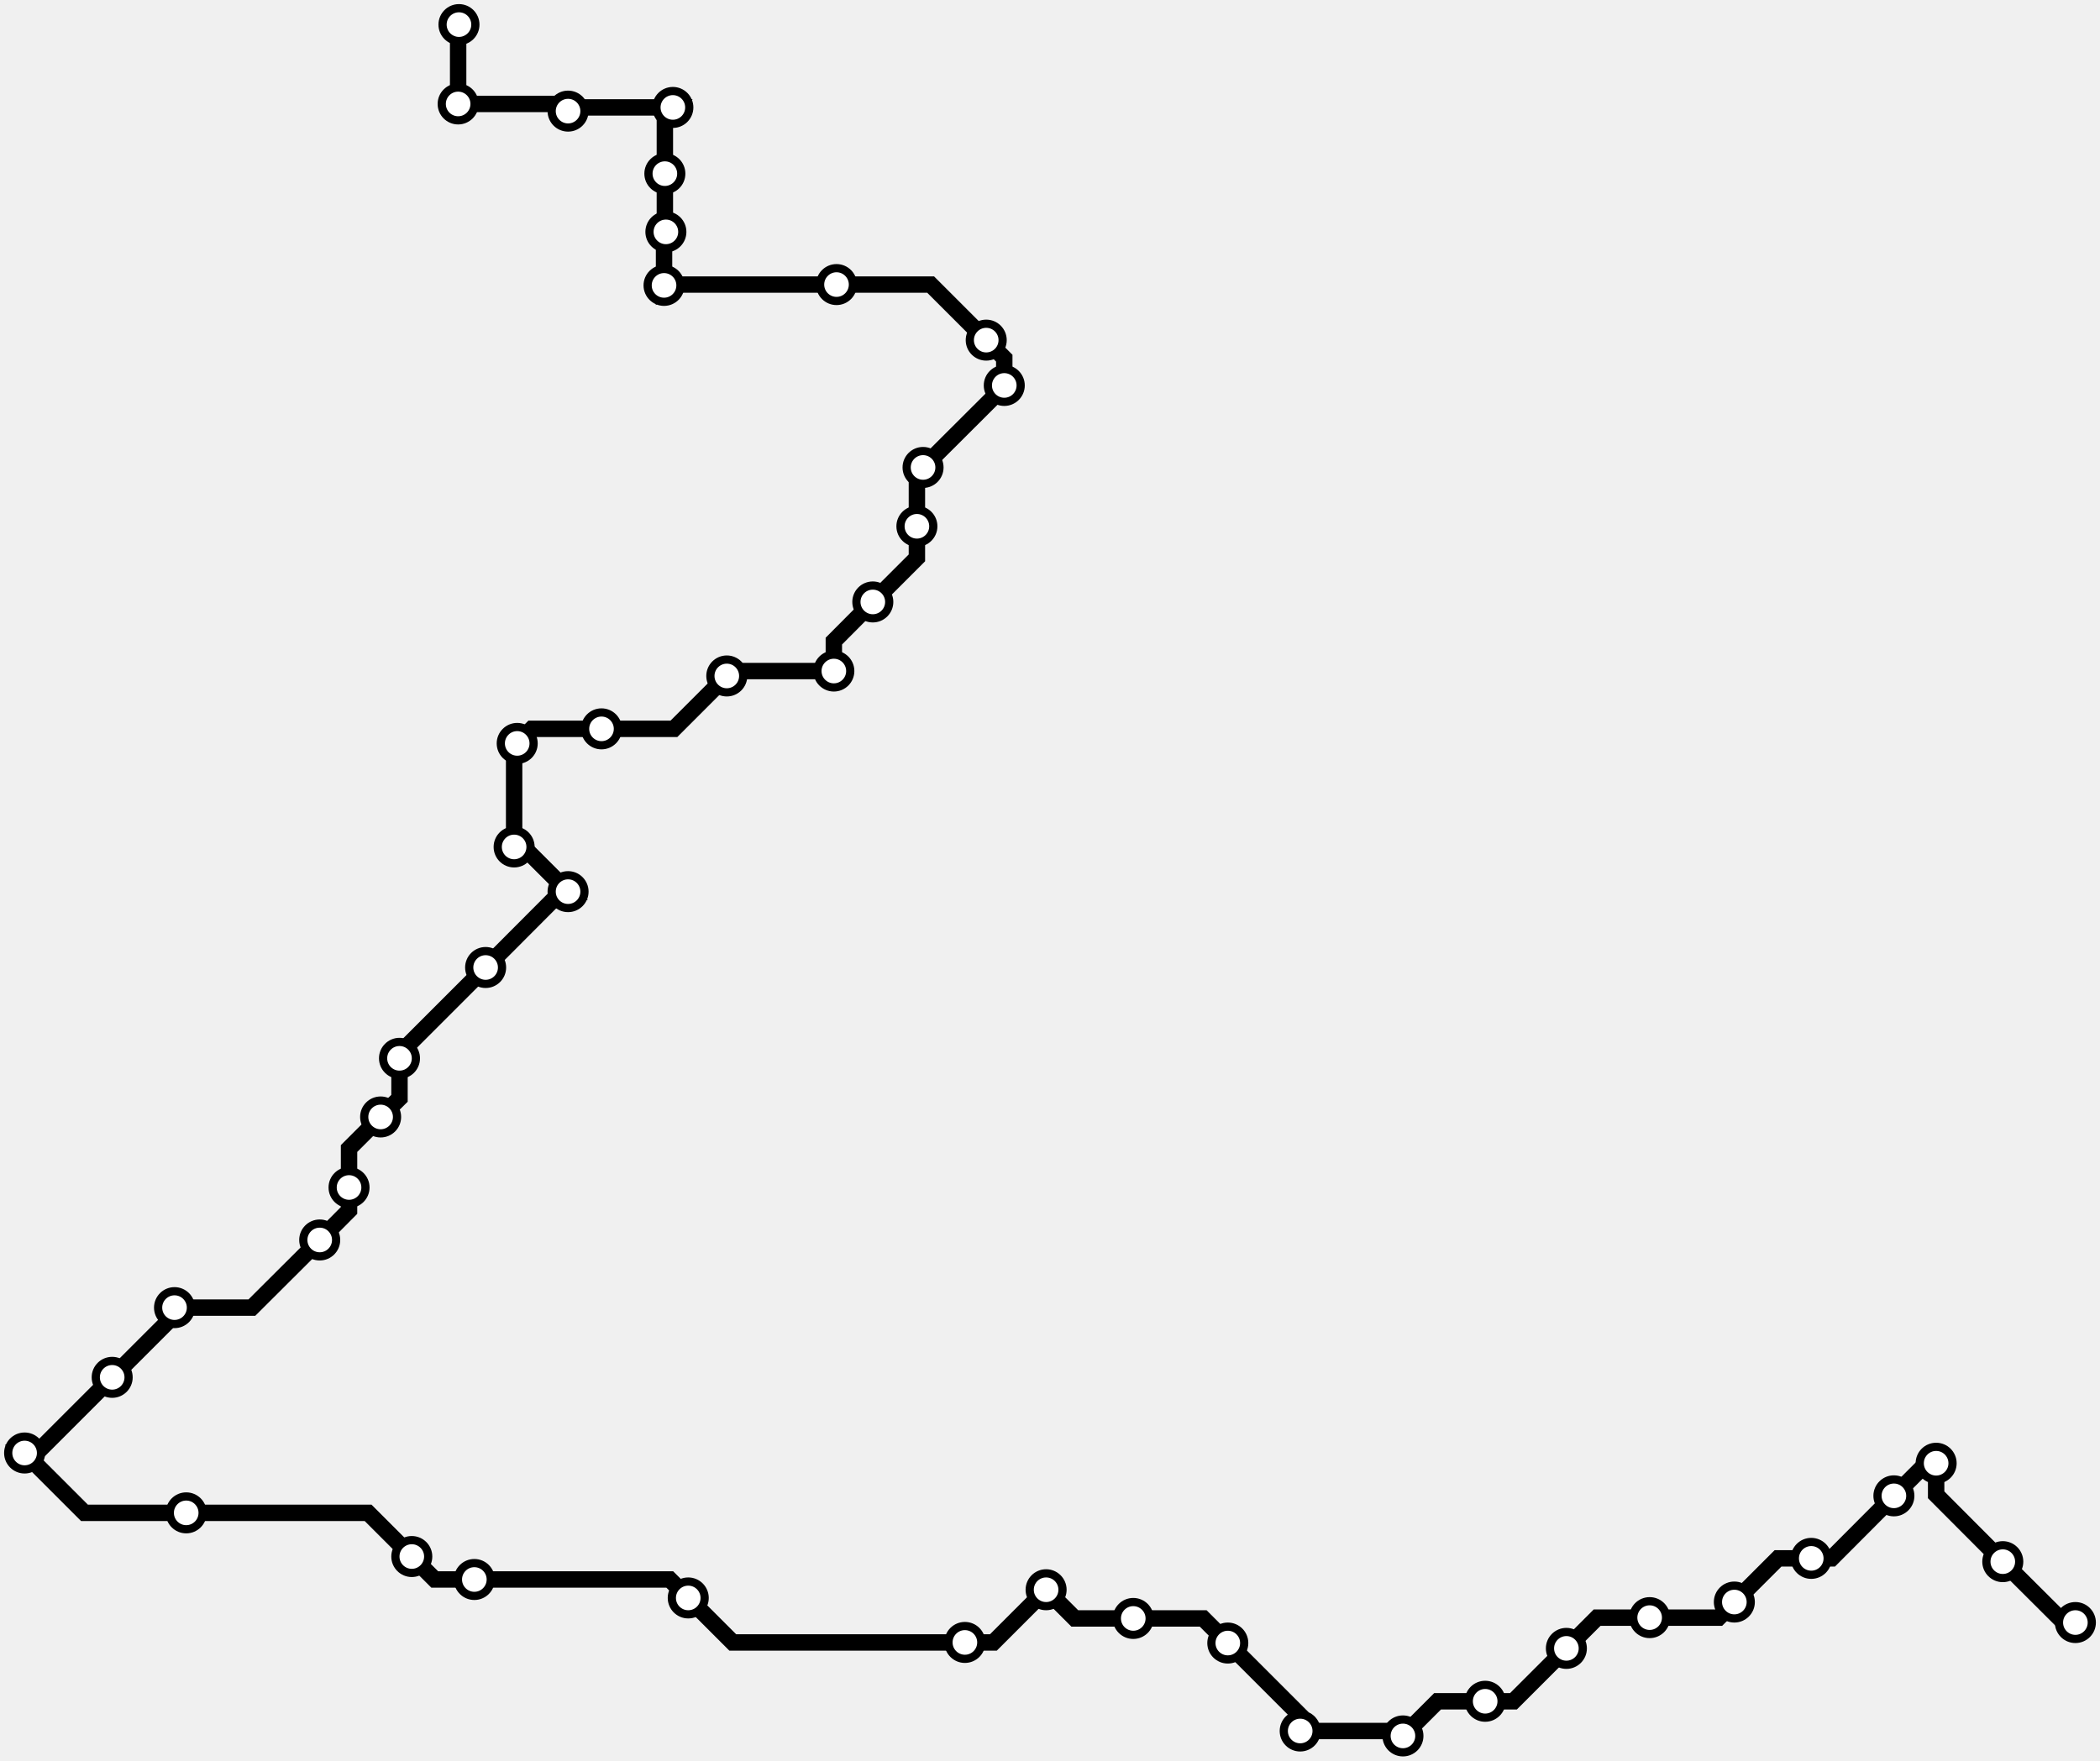
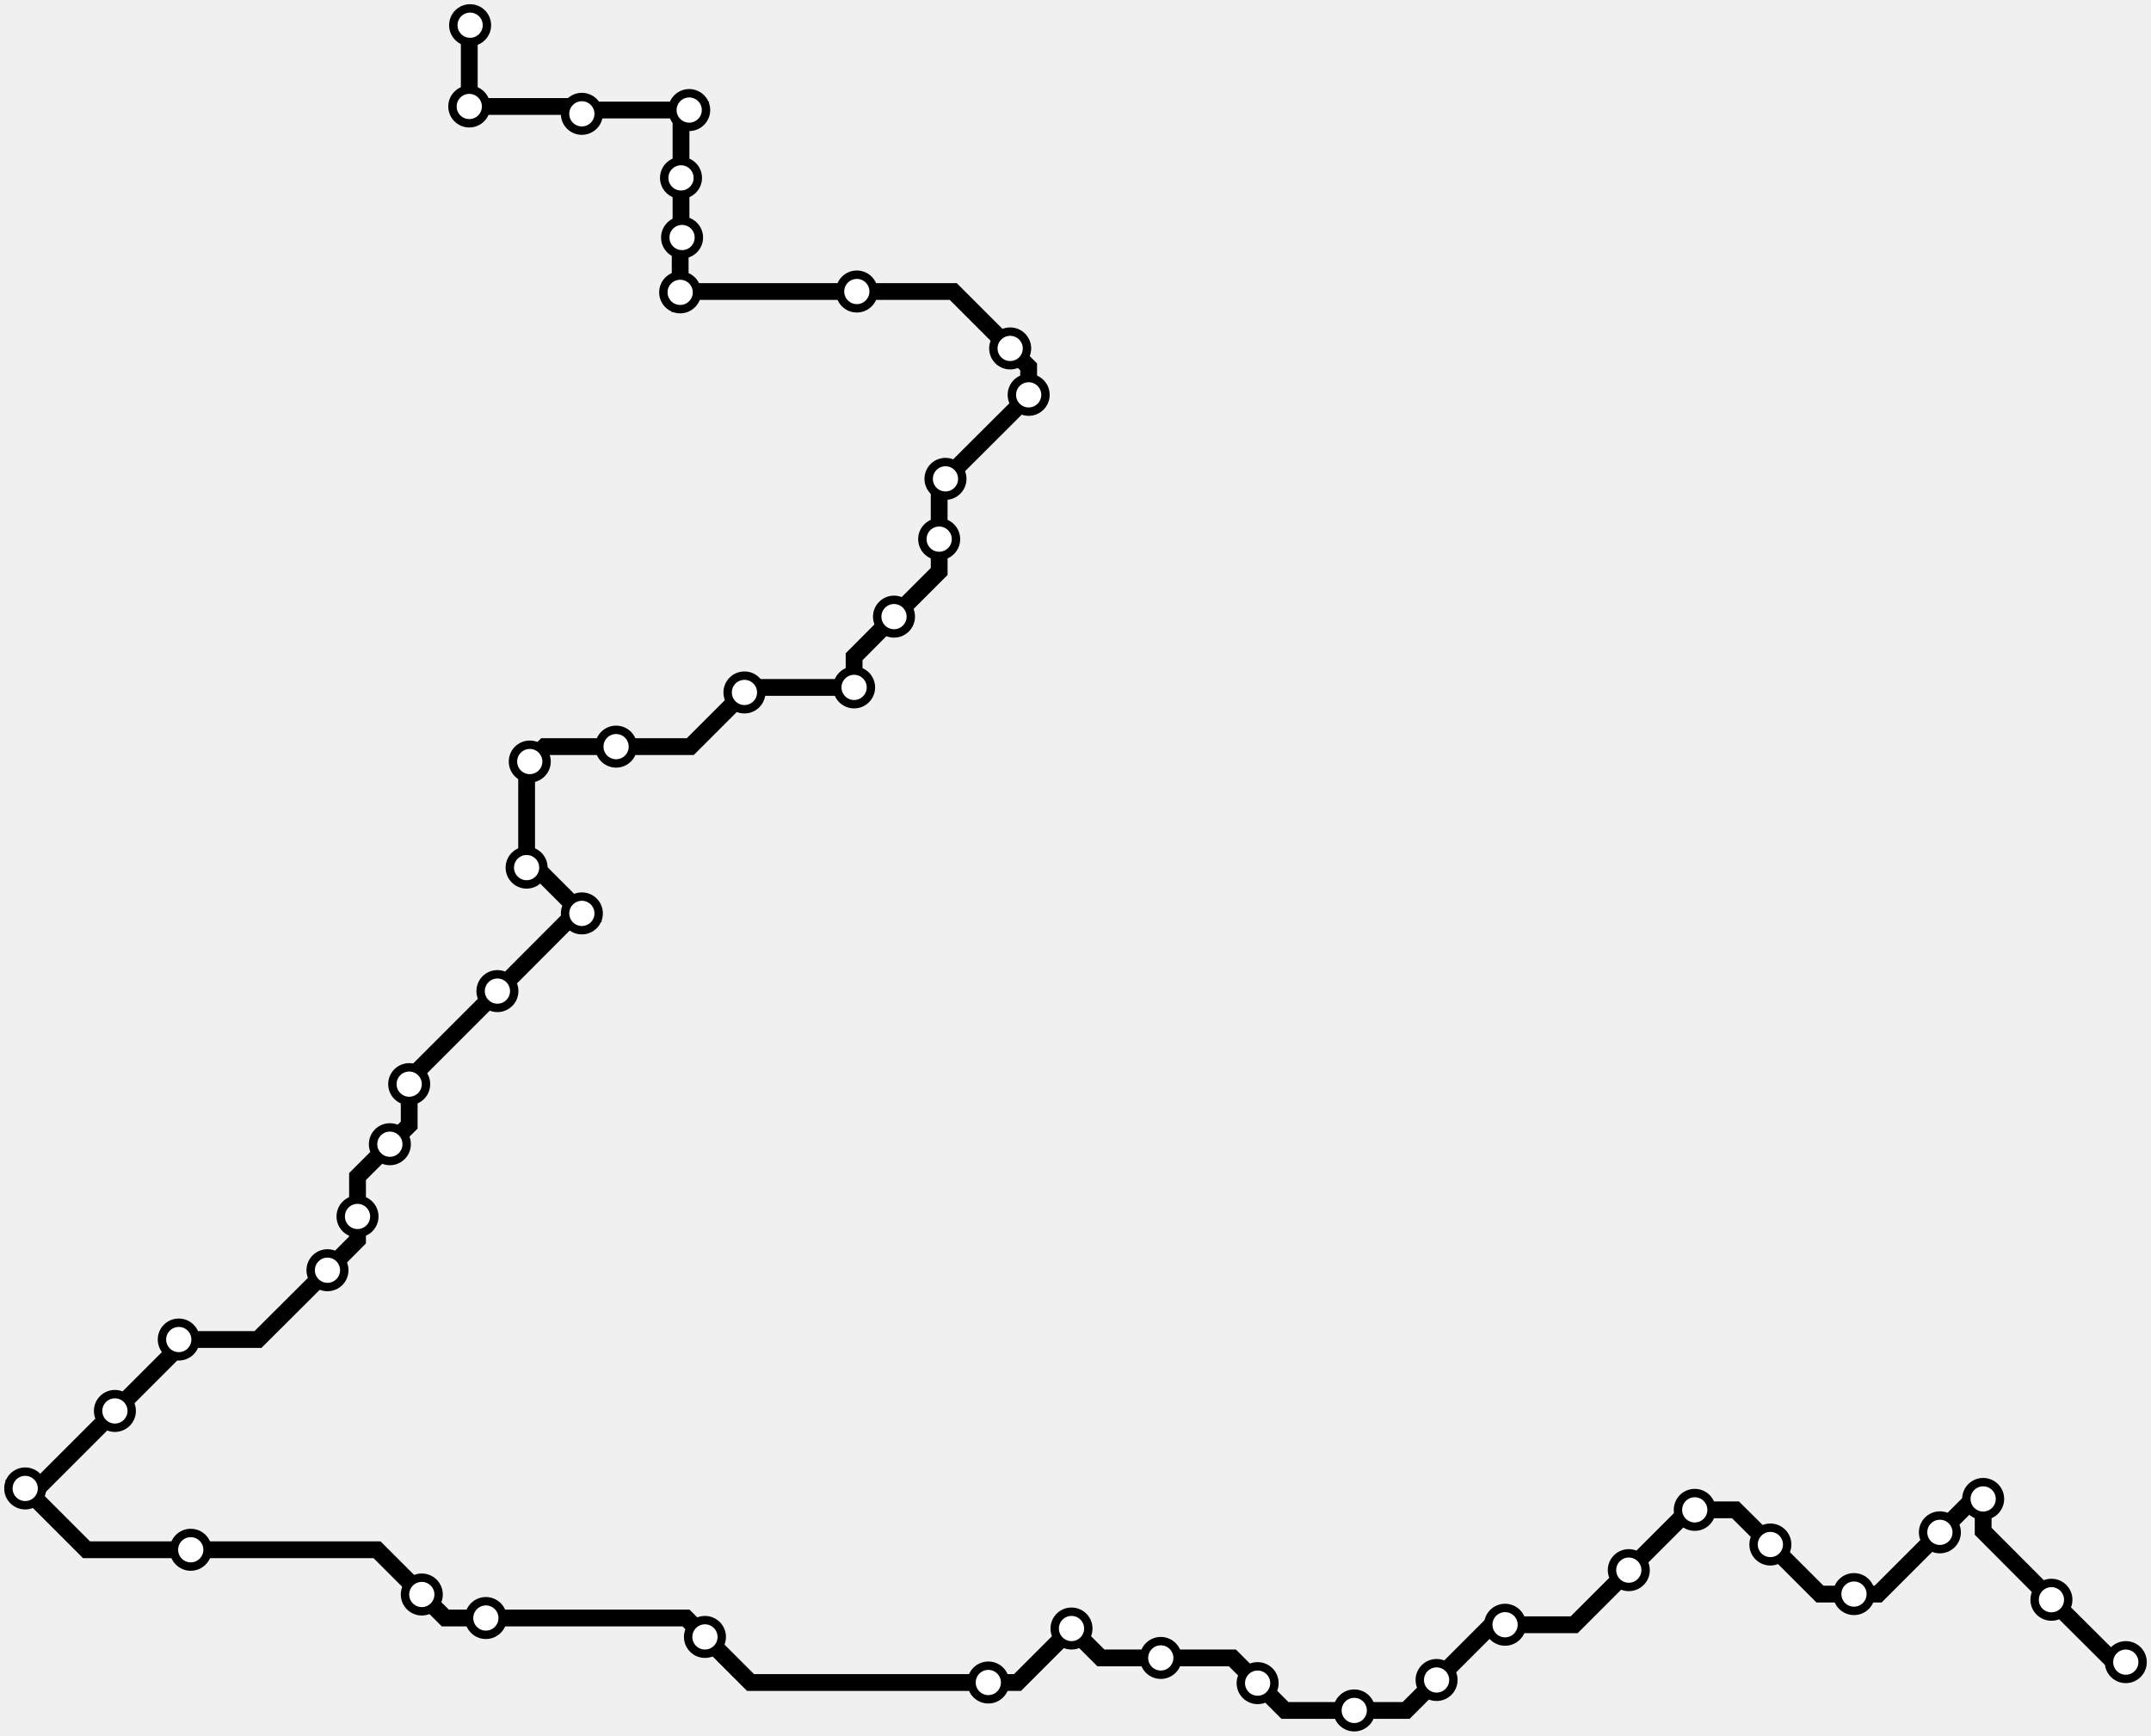
- <svg xmlns="http://www.w3.org/2000/svg" width="1024.0" height="858.7">
-   <path d="M223.8 12.0 L223.4 12.3 L223.4 50.7 L273.5 50.7 L277.0 54.2 L278.8 52.4 L328.1 52.4 L324.2 56.3 L324.2 84.7 L324.2 112.6 L324.7 113.1 L323.8 114.0 L323.8 139.2 L324.2 138.8 L407.9 138.8 L453.8 138.8 L480.9 165.9 L489.7 174.7 L489.7 188.0 L489.7 188.5 L450.1 228.0 L447.1 231.1 L447.1 256.7 L447.1 272.1 L425.6 293.6 L406.6 312.7 L406.6 327.3 L356.8 327.3 L354.4 329.7 L328.6 355.5 L293.3 355.5 L259.3 355.5 L252.2 362.6 L250.7 364.2 L250.7 413.1 L255.2 413.1 L277.0 434.9 L273.7 434.9 L236.8 471.9 L194.8 513.9 L194.8 516.2 L194.8 535.7 L185.6 544.8 L170.2 560.2 L170.2 579.2 L170.2 590.4 L155.9 604.8 L122.8 637.8 L85.1 637.8 L85.1 641.4 L54.7 671.8 L17.8 708.7 L12.0 708.7 L41.2 737.9 L90.8 737.9 L179.5 737.9 L200.8 759.2 L212.0 770.4 L231.3 770.4 L326.6 770.4 L335.6 779.4 L357.3 801.1 L470.5 801.1 L484.4 801.1 L510.1 775.4 L524.1 789.4 L552.6 789.4 L586.7 789.4 L598.7 801.4 L634.0 836.7 L634.0 844.3 L681.7 844.3 L684.1 846.7 L701.0 829.8 L724.2 829.8 L738.0 829.8 L763.8 804.0 L778.8 789.0 L804.4 789.0 L838.1 789.0 L845.7 781.4 L867.0 760.1 L883.2 760.1 L893.1 760.1 L923.5 729.6 L939.4 713.7 L944.1 713.7 L944.1 729.1 L976.6 761.7 L1006.4 791.4 L1012.0 791.4 " />
+ <svg xmlns="http://www.w3.org/2000/svg" width="1024.0" height="826.4">
+   <path d="M223.8 12.0 L223.4 12.3 L223.4 50.7 L273.5 50.7 L277.0 54.2 L278.8 52.4 L328.1 52.4 L324.2 56.3 L324.2 84.7 L324.2 112.6 L324.7 113.1 L323.8 114.0 L323.8 139.2 L324.2 138.8 L407.9 138.8 L453.8 138.8 L480.9 165.9 L489.7 174.7 L489.7 188.0 L489.7 188.5 L450.1 228.0 L447.1 231.1 L447.1 256.7 L447.1 272.1 L425.6 293.6 L406.6 312.7 L406.6 327.3 L356.8 327.3 L354.4 329.7 L328.6 355.5 L293.3 355.5 L259.3 355.5 L252.2 362.6 L250.7 364.2 L250.7 413.1 L255.2 413.1 L277.0 434.9 L273.7 434.9 L236.8 471.9 L194.8 513.9 L194.8 516.2 L194.8 535.7 L185.6 544.8 L170.2 560.2 L170.2 579.2 L170.2 590.4 L155.9 604.8 L122.8 637.8 L85.1 637.8 L85.1 641.4 L54.7 671.8 L17.8 708.7 L12.0 708.7 L41.2 737.9 L90.8 737.9 L179.5 737.9 L200.8 759.2 L212.0 770.4 L231.3 770.4 L326.6 770.4 L335.6 779.4 L357.3 801.1 L470.5 801.1 L484.4 801.1 L510.1 775.4 L524.1 789.4 L552.6 789.4 L586.7 789.4 L598.7 801.4 L611.7 814.4 L644.7 814.4 L669.4 814.4 L683.9 799.9 L710.2 773.6 L716.5 773.6 L749.4 773.6 L775.4 747.6 L804.1 718.9 L806.8 718.9 L826.2 718.9 L842.8 735.4 L866.4 759.0 L882.6 759.0 L894.1 759.0 L923.5 729.6 L939.4 713.7 L944.1 713.7 L944.1 729.1 L976.6 761.7 L1006.4 791.4 L1012.0 791.4 " />
  <circle cx="223.8" cy="12.0" r="8" />
  <circle cx="223.4" cy="50.7" r="8" />
  <circle cx="277.0" cy="54.2" r="8" />
  <circle cx="328.1" cy="52.4" r="8" />
  <circle cx="324.2" cy="84.7" r="8" />
  <circle cx="324.7" cy="113.1" r="8" />
  <circle cx="323.8" cy="139.2" r="8" />
  <circle cx="407.9" cy="138.8" r="8" />
  <circle cx="480.9" cy="165.9" r="8" />
  <circle cx="489.7" cy="188.0" r="8" />
  <circle cx="450.1" cy="228.0" r="8" />
  <circle cx="447.1" cy="256.7" r="8" />
  <circle cx="425.6" cy="293.6" r="8" />
  <circle cx="406.6" cy="327.3" r="8" />
  <circle cx="354.4" cy="329.7" r="8" />
  <circle cx="293.3" cy="355.5" r="8" />
  <circle cx="252.2" cy="362.6" r="8" />
  <circle cx="250.7" cy="413.1" r="8" />
  <circle cx="277.0" cy="434.9" r="8" />
  <circle cx="236.8" cy="471.9" r="8" />
  <circle cx="194.8" cy="516.2" r="8" />
  <circle cx="185.6" cy="544.8" r="8" />
  <circle cx="170.2" cy="579.2" r="8" />
  <circle cx="155.9" cy="604.8" r="8" />
  <circle cx="85.1" cy="637.8" r="8" />
  <circle cx="54.7" cy="671.8" r="8" />
  <circle cx="12.0" cy="708.7" r="8" />
  <circle cx="90.8" cy="737.9" r="8" />
  <circle cx="200.8" cy="759.2" r="8" />
  <circle cx="231.3" cy="770.4" r="8" />
  <circle cx="335.6" cy="779.4" r="8" />
  <circle cx="470.5" cy="801.1" r="8" />
  <circle cx="510.1" cy="775.4" r="8" />
  <circle cx="552.6" cy="789.4" r="8" />
  <circle cx="598.7" cy="801.4" r="8" />
-   <circle cx="634.0" cy="844.3" r="8" />
-   <circle cx="684.1" cy="846.7" r="8" />
-   <circle cx="724.2" cy="829.8" r="8" />
-   <circle cx="763.8" cy="804.0" r="8" />
-   <circle cx="804.4" cy="789.0" r="8" />
-   <circle cx="845.7" cy="781.4" r="8" />
-   <circle cx="883.2" cy="760.1" r="8" />
+   <circle cx="644.7" cy="814.4" r="8" />
+   <circle cx="683.9" cy="799.9" r="8" />
+   <circle cx="716.5" cy="773.6" r="8" />
+   <circle cx="775.4" cy="747.6" r="8" />
+   <circle cx="806.8" cy="718.9" r="8" />
+   <circle cx="842.8" cy="735.4" r="8" />
+   <circle cx="882.6" cy="759.0" r="8" />
  <circle cx="923.5" cy="729.6" r="8" />
  <circle cx="944.1" cy="713.7" r="8" />
  <circle cx="976.6" cy="761.7" r="8" />
  <circle cx="1012.0" cy="791.4" r="8" />
  <style>
circle {
fill: white;
stroke: #000000;
stroke-width: 4;
}
path {
fill: none;
stroke: #000000;
stroke-width: 8;
}</style>
</svg>
